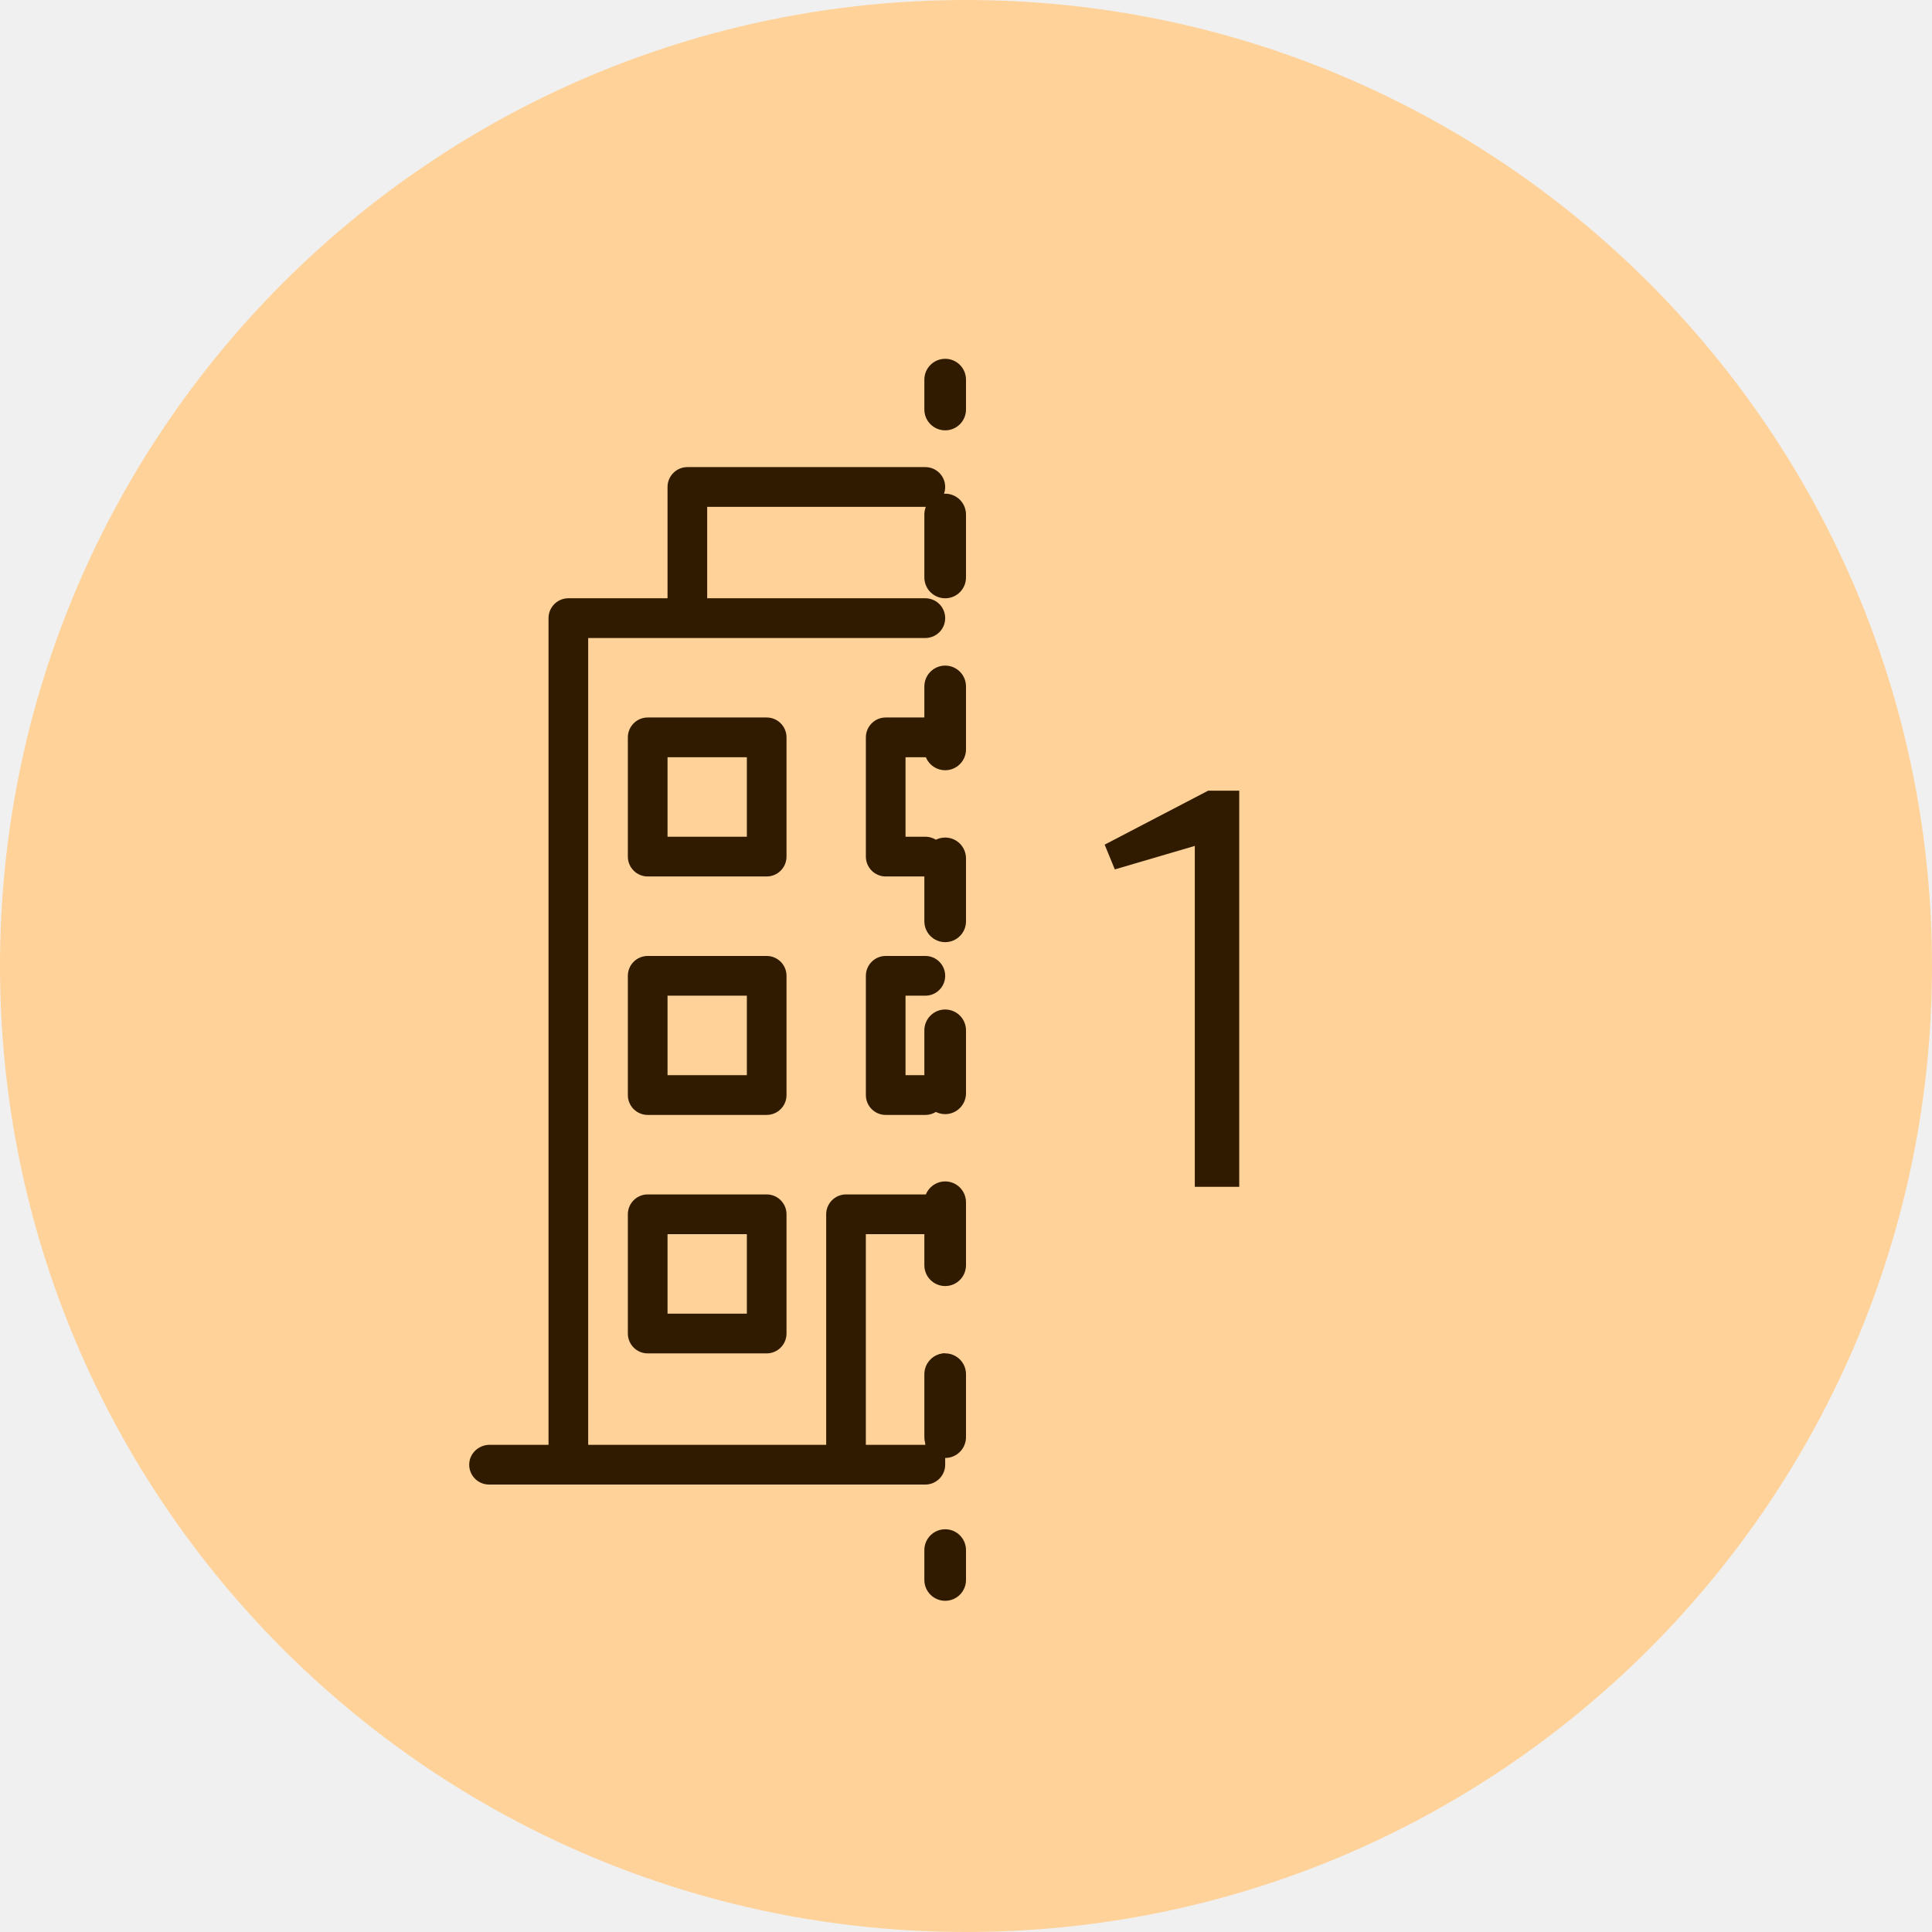
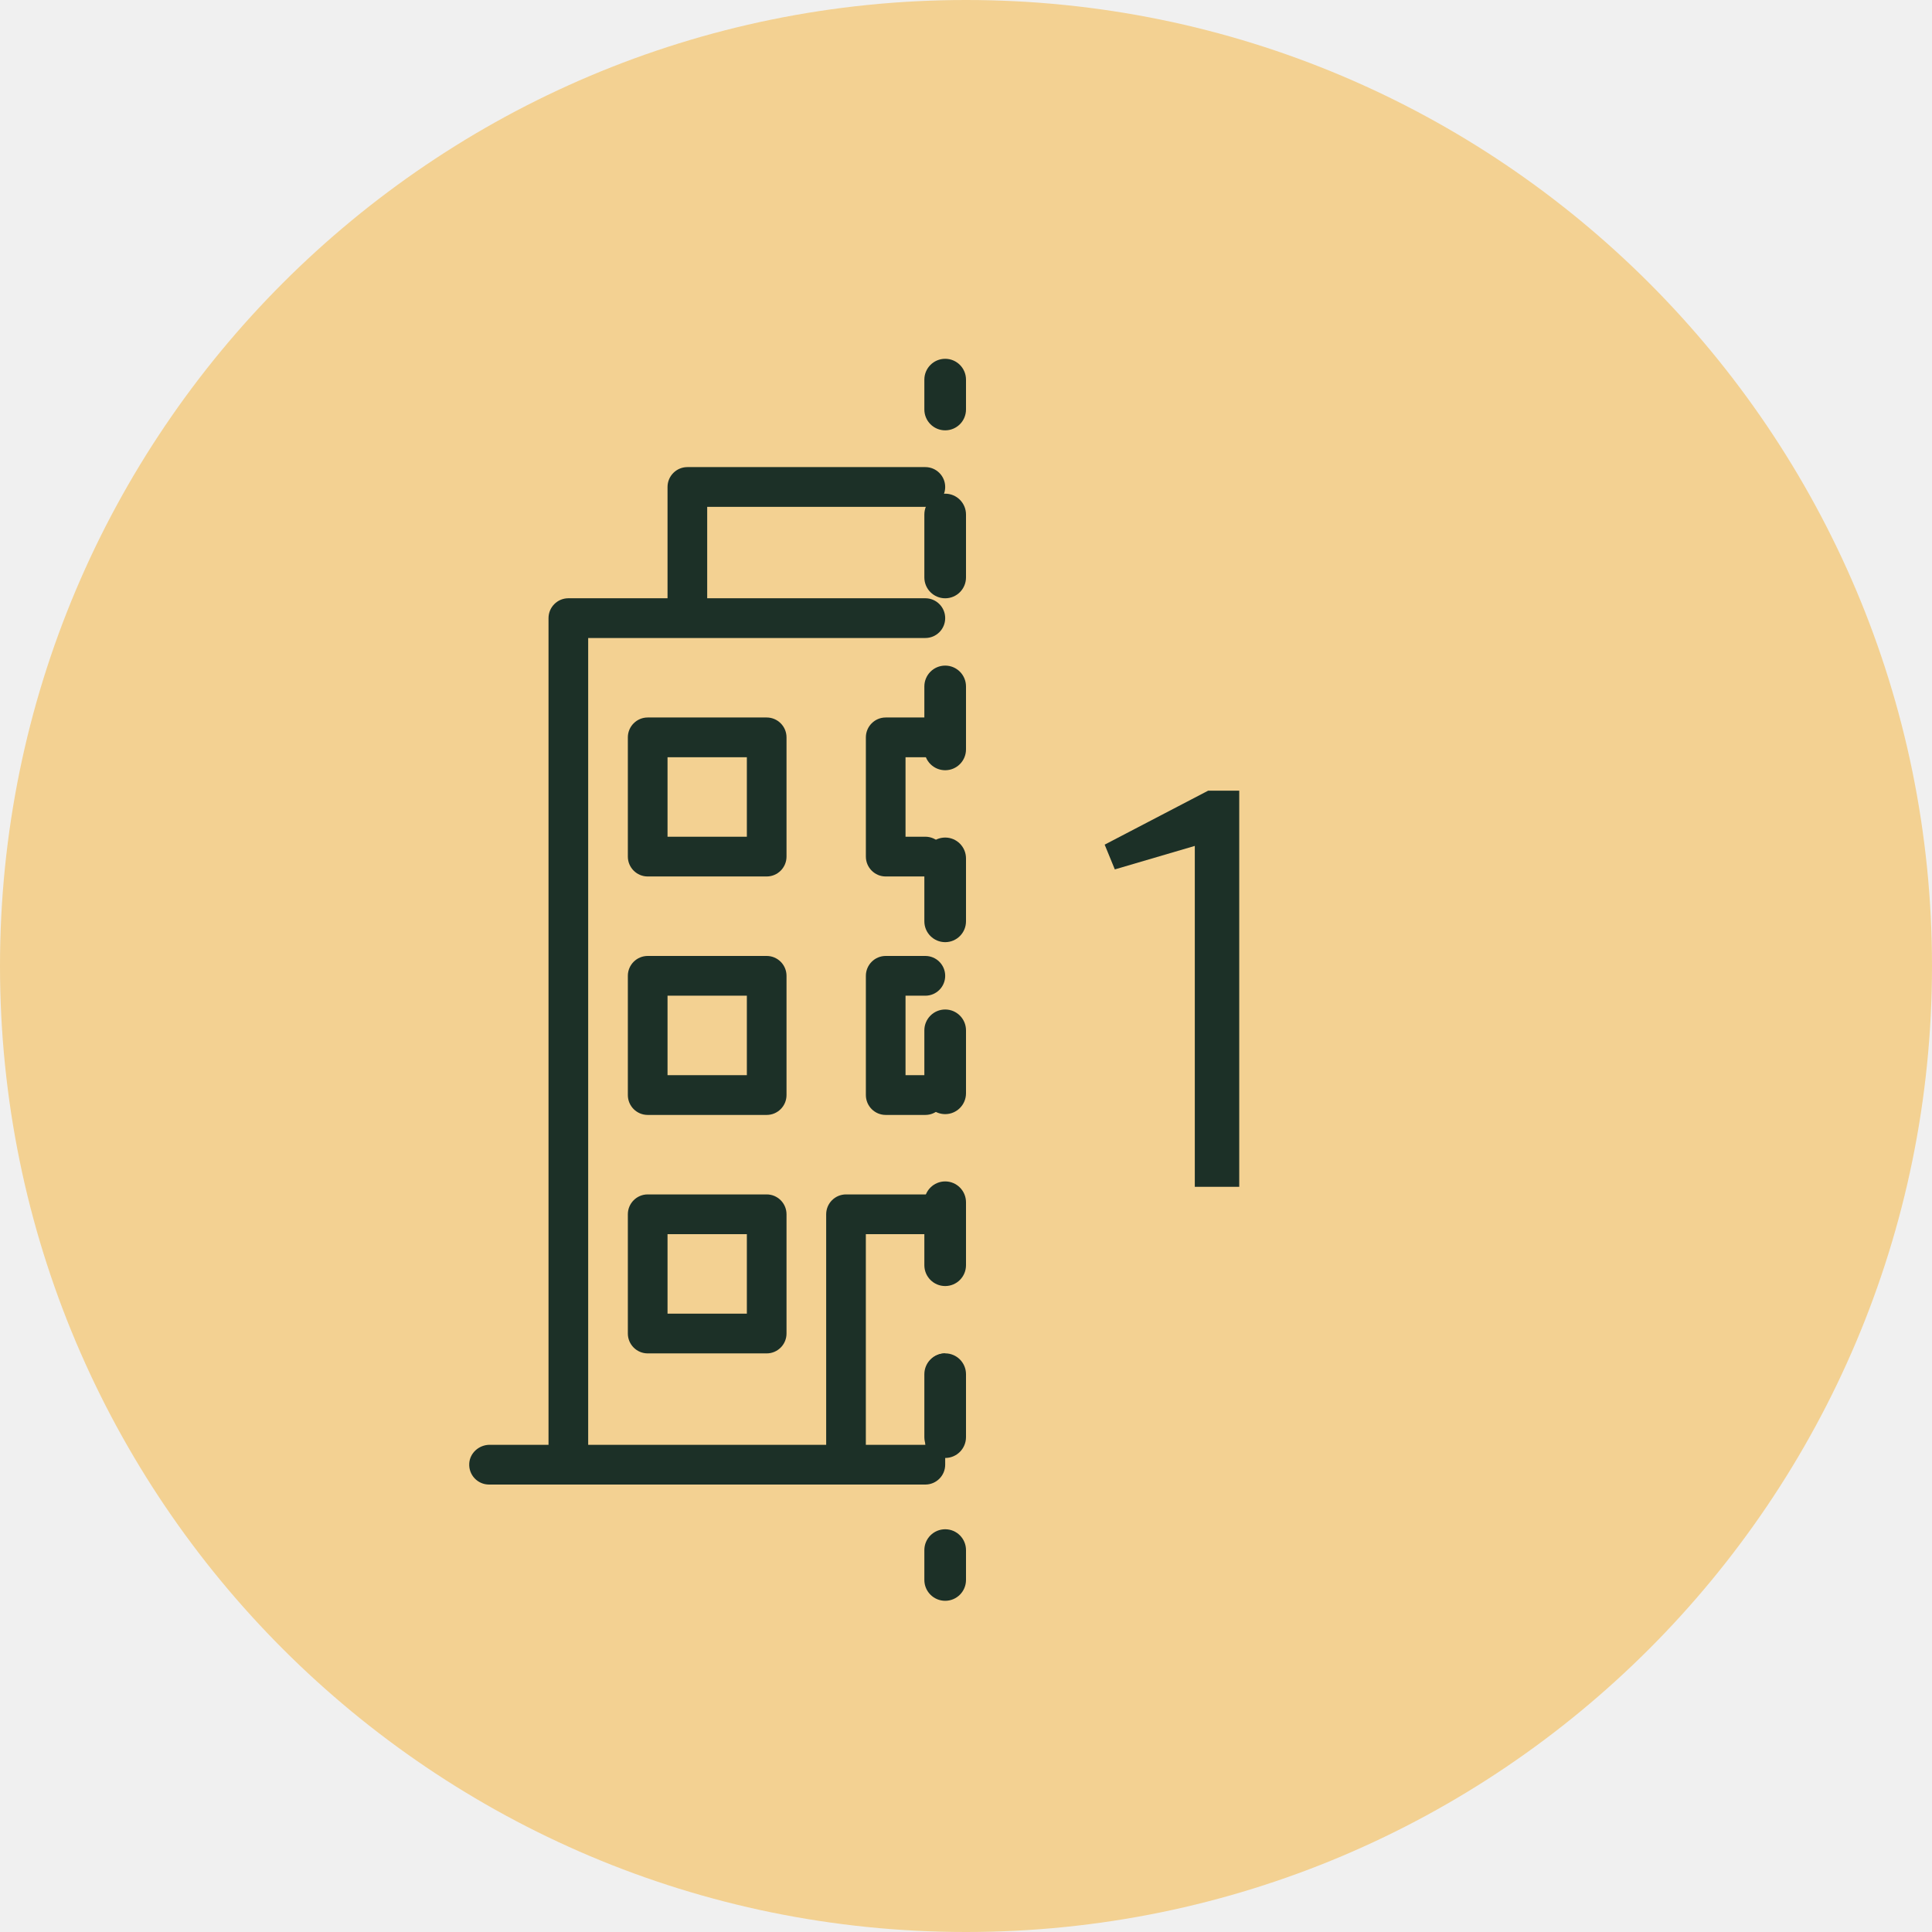
<svg xmlns="http://www.w3.org/2000/svg" width="70" height="70" viewBox="0 0 70 70" fill="none">
-   <circle cx="35" cy="35" r="35" fill="#FFD299" />
+   <circle cx="35" cy="35" r="35" fill="#f3d192" />
  <g clip-path="url(#clip0_270_134)">
-     <path d="M23.467 31.756H27.779C28.175 31.756 28.497 31.433 28.497 31.036V26.716C28.497 26.319 28.175 25.996 27.779 25.996H23.467C23.07 25.996 22.748 26.319 22.748 26.716V31.036C22.748 31.433 23.07 31.756 23.467 31.756ZM24.186 27.436H27.06V30.316H24.186V27.436Z" fill="#311B00" />
-     <path d="M32.809 30.316V27.436H33.527C33.924 27.436 34.246 27.113 34.246 26.716C34.246 26.319 33.924 25.996 33.527 25.996H32.09C31.694 25.996 31.372 26.319 31.372 26.716V31.036C31.372 31.433 31.694 31.756 32.09 31.756H33.527C33.924 31.756 34.246 31.433 34.246 31.036C34.246 30.639 33.924 30.316 33.527 30.316H32.809Z" fill="#311B00" />
-     <path d="M23.467 40.396H27.779C28.175 40.396 28.497 40.074 28.497 39.676V35.356C28.497 34.959 28.175 34.636 27.779 34.636H23.467C23.07 34.636 22.748 34.959 22.748 35.356V39.676C22.748 40.074 23.07 40.396 23.467 40.396ZM24.186 36.076H27.06V38.956H24.186V36.076Z" fill="#311B00" />
-     <path d="M32.809 38.956V36.076H33.527C33.924 36.076 34.246 35.754 34.246 35.356C34.246 34.959 33.924 34.636 33.527 34.636H32.09C31.694 34.636 31.372 34.959 31.372 35.356V39.676C31.372 40.074 31.694 40.396 32.09 40.396H33.527C33.924 40.396 34.246 40.074 34.246 39.676C34.246 39.279 33.924 38.956 33.527 38.956H32.809Z" fill="#311B00" />
-     <path d="M23.467 49.036H27.779C28.175 49.036 28.497 48.713 28.497 48.316V43.996C28.497 43.599 28.175 43.276 27.779 43.276H23.467C23.07 43.276 22.748 43.599 22.748 43.996V48.316C22.748 48.713 23.07 49.036 23.467 49.036ZM24.186 44.716H27.06V47.596H24.186V44.716Z" fill="#311B00" />
-     <path d="M34.246 49.036C33.849 49.036 33.527 49.359 33.527 49.756V52.348H31.371V44.716H33.527C33.924 44.716 34.246 44.394 34.246 43.996C34.246 43.599 33.924 43.276 33.527 43.276H30.653C30.256 43.276 29.934 43.599 29.934 43.996V52.348H21.311V23.116H33.527C33.924 23.116 34.246 22.794 34.246 22.396C34.246 21.999 33.924 21.676 33.527 21.676H25.623V18.364H33.527C33.924 18.364 34.246 18.041 34.246 17.644C34.246 17.247 33.924 16.924 33.527 16.924H24.904C24.508 16.924 24.186 17.247 24.186 17.644V21.676H20.593C20.196 21.676 19.874 21.999 19.874 22.396V52.348H17.743C17.36 52.348 17.026 52.638 17.002 53.02C16.974 53.439 17.306 53.788 17.719 53.788H33.527C33.924 53.788 34.246 53.465 34.246 53.068V49.036Z" fill="#311B00" />
-     <path d="M34.246 15.592C33.829 15.592 33.491 15.254 33.491 14.836V13.756C33.491 13.338 33.829 13 34.246 13C34.663 13 35 13.338 35 13.756V14.836C35 15.254 34.663 15.592 34.246 15.592Z" fill="#311B00" />
-     <path d="M34.246 52.825C33.829 52.825 33.491 52.487 33.491 52.069V49.791C33.491 49.373 33.829 49.035 34.246 49.035C34.663 49.035 35 49.373 35 49.791V52.069C35 52.487 34.663 52.825 34.246 52.825ZM34.246 46.596C33.829 46.596 33.491 46.258 33.491 45.84V43.561C33.491 43.144 33.829 42.805 34.246 42.805C34.663 42.805 35 43.144 35 43.561V45.84C35 46.258 34.663 46.596 34.246 46.596ZM34.246 40.367C33.829 40.367 33.491 40.028 33.491 39.611V37.332C33.491 36.914 33.829 36.576 34.246 36.576C34.663 36.576 35 36.914 35 37.332V39.611C35 40.028 34.663 40.367 34.246 40.367ZM34.246 34.136C33.829 34.136 33.491 33.798 33.491 33.38V31.102C33.491 30.684 33.829 30.346 34.246 30.346C34.663 30.346 35 30.684 35 31.102V33.38C35 33.798 34.663 34.136 34.246 34.136ZM34.246 27.907C33.829 27.907 33.491 27.569 33.491 27.151V24.872C33.491 24.454 33.829 24.116 34.246 24.116C34.663 24.116 35 24.454 35 24.872V27.151C35 27.569 34.663 27.907 34.246 27.907ZM34.246 21.677C33.829 21.677 33.491 21.339 33.491 20.921V18.643C33.491 18.225 33.829 17.887 34.246 17.887C34.663 17.887 35 18.225 35 18.643V20.921C35 21.339 34.663 21.677 34.246 21.677Z" fill="#311B00" />
-     <path d="M34.246 58C33.829 58 33.491 57.662 33.491 57.244V56.164C33.491 55.746 33.829 55.408 34.246 55.408C34.663 55.408 35 55.746 35 56.164V57.244C35 57.662 34.663 58 34.246 58Z" fill="#311B00" />
+     <path d="M23.467 31.756H27.779C28.175 31.756 28.497 31.433 28.497 31.036V26.716C28.497 26.319 28.175 25.996 27.779 25.996H23.467C23.07 25.996 22.748 26.319 22.748 26.716V31.036C22.748 31.433 23.07 31.756 23.467 31.756ZM24.186 27.436H27.06V30.316H24.186V27.436Z" fill="#1c3027" />
+     <path d="M32.809 30.316V27.436H33.527C33.924 27.436 34.246 27.113 34.246 26.716C34.246 26.319 33.924 25.996 33.527 25.996H32.09C31.694 25.996 31.372 26.319 31.372 26.716V31.036C31.372 31.433 31.694 31.756 32.09 31.756H33.527C33.924 31.756 34.246 31.433 34.246 31.036C34.246 30.639 33.924 30.316 33.527 30.316H32.809Z" fill="#1c3027" />
+     <path d="M23.467 40.396H27.779C28.175 40.396 28.497 40.074 28.497 39.676V35.356C28.497 34.959 28.175 34.636 27.779 34.636H23.467C23.07 34.636 22.748 34.959 22.748 35.356V39.676C22.748 40.074 23.07 40.396 23.467 40.396ZM24.186 36.076H27.06V38.956H24.186V36.076Z" fill="#1c3027" />
+     <path d="M32.809 38.956V36.076H33.527C33.924 36.076 34.246 35.754 34.246 35.356C34.246 34.959 33.924 34.636 33.527 34.636H32.09C31.694 34.636 31.372 34.959 31.372 35.356V39.676C31.372 40.074 31.694 40.396 32.09 40.396H33.527C33.924 40.396 34.246 40.074 34.246 39.676C34.246 39.279 33.924 38.956 33.527 38.956H32.809Z" fill="#1c3027" />
+     <path d="M23.467 49.036H27.779C28.175 49.036 28.497 48.713 28.497 48.316V43.996C28.497 43.599 28.175 43.276 27.779 43.276H23.467C23.07 43.276 22.748 43.599 22.748 43.996V48.316C22.748 48.713 23.07 49.036 23.467 49.036ZM24.186 44.716H27.06V47.596H24.186V44.716Z" fill="#1c3027" />
+     <path d="M34.246 49.036C33.849 49.036 33.527 49.359 33.527 49.756V52.348H31.371V44.716H33.527C33.924 44.716 34.246 44.394 34.246 43.996C34.246 43.599 33.924 43.276 33.527 43.276H30.653C30.256 43.276 29.934 43.599 29.934 43.996V52.348H21.311V23.116H33.527C33.924 23.116 34.246 22.794 34.246 22.396C34.246 21.999 33.924 21.676 33.527 21.676H25.623V18.364H33.527C33.924 18.364 34.246 18.041 34.246 17.644C34.246 17.247 33.924 16.924 33.527 16.924H24.904C24.508 16.924 24.186 17.247 24.186 17.644V21.676H20.593C20.196 21.676 19.874 21.999 19.874 22.396V52.348H17.743C17.36 52.348 17.026 52.638 17.002 53.02C16.974 53.439 17.306 53.788 17.719 53.788H33.527C33.924 53.788 34.246 53.465 34.246 53.068V49.036Z" fill="#1c3027" />
+     <path d="M34.246 15.592C33.829 15.592 33.491 15.254 33.491 14.836V13.756C33.491 13.338 33.829 13 34.246 13C34.663 13 35 13.338 35 13.756V14.836C35 15.254 34.663 15.592 34.246 15.592Z" fill="#1c3027" />
+     <path d="M34.246 52.825C33.829 52.825 33.491 52.487 33.491 52.069V49.791C33.491 49.373 33.829 49.035 34.246 49.035C34.663 49.035 35 49.373 35 49.791V52.069C35 52.487 34.663 52.825 34.246 52.825ZM34.246 46.596C33.829 46.596 33.491 46.258 33.491 45.84V43.561C33.491 43.144 33.829 42.805 34.246 42.805C34.663 42.805 35 43.144 35 43.561V45.84C35 46.258 34.663 46.596 34.246 46.596ZM34.246 40.367C33.829 40.367 33.491 40.028 33.491 39.611V37.332C33.491 36.914 33.829 36.576 34.246 36.576C34.663 36.576 35 36.914 35 37.332V39.611C35 40.028 34.663 40.367 34.246 40.367ZM34.246 34.136C33.829 34.136 33.491 33.798 33.491 33.38V31.102C33.491 30.684 33.829 30.346 34.246 30.346C34.663 30.346 35 30.684 35 31.102V33.38C35 33.798 34.663 34.136 34.246 34.136ZM34.246 27.907C33.829 27.907 33.491 27.569 33.491 27.151V24.872C33.491 24.454 33.829 24.116 34.246 24.116C34.663 24.116 35 24.454 35 24.872V27.151C35 27.569 34.663 27.907 34.246 27.907ZM34.246 21.677C33.829 21.677 33.491 21.339 33.491 20.921V18.643C33.491 18.225 33.829 17.887 34.246 17.887C34.663 17.887 35 18.225 35 18.643V20.921C35 21.339 34.663 21.677 34.246 21.677Z" fill="#1c3027" />
+     <path d="M34.246 58C33.829 58 33.491 57.662 33.491 57.244V56.164C33.491 55.746 33.829 55.408 34.246 55.408C34.663 55.408 35 55.746 35 56.164V57.244C35 57.662 34.663 58 34.246 58Z" fill="#1c3027" />
  </g>
-   <path d="M43.29 43V30.649L40.392 31.5L40.024 30.603L43.773 28.648H44.9V43H43.29Z" fill="#311B00" />
+   <path d="M43.29 43V30.649L40.392 31.5L40.024 30.603L43.773 28.648H44.9V43H43.29Z" fill="#1c3027" />
  <defs>
    <clipPath id="clip0_270_134">
      <rect width="18" height="45" fill="white" transform="translate(17 13)" />
    </clipPath>
  </defs>
</svg>
